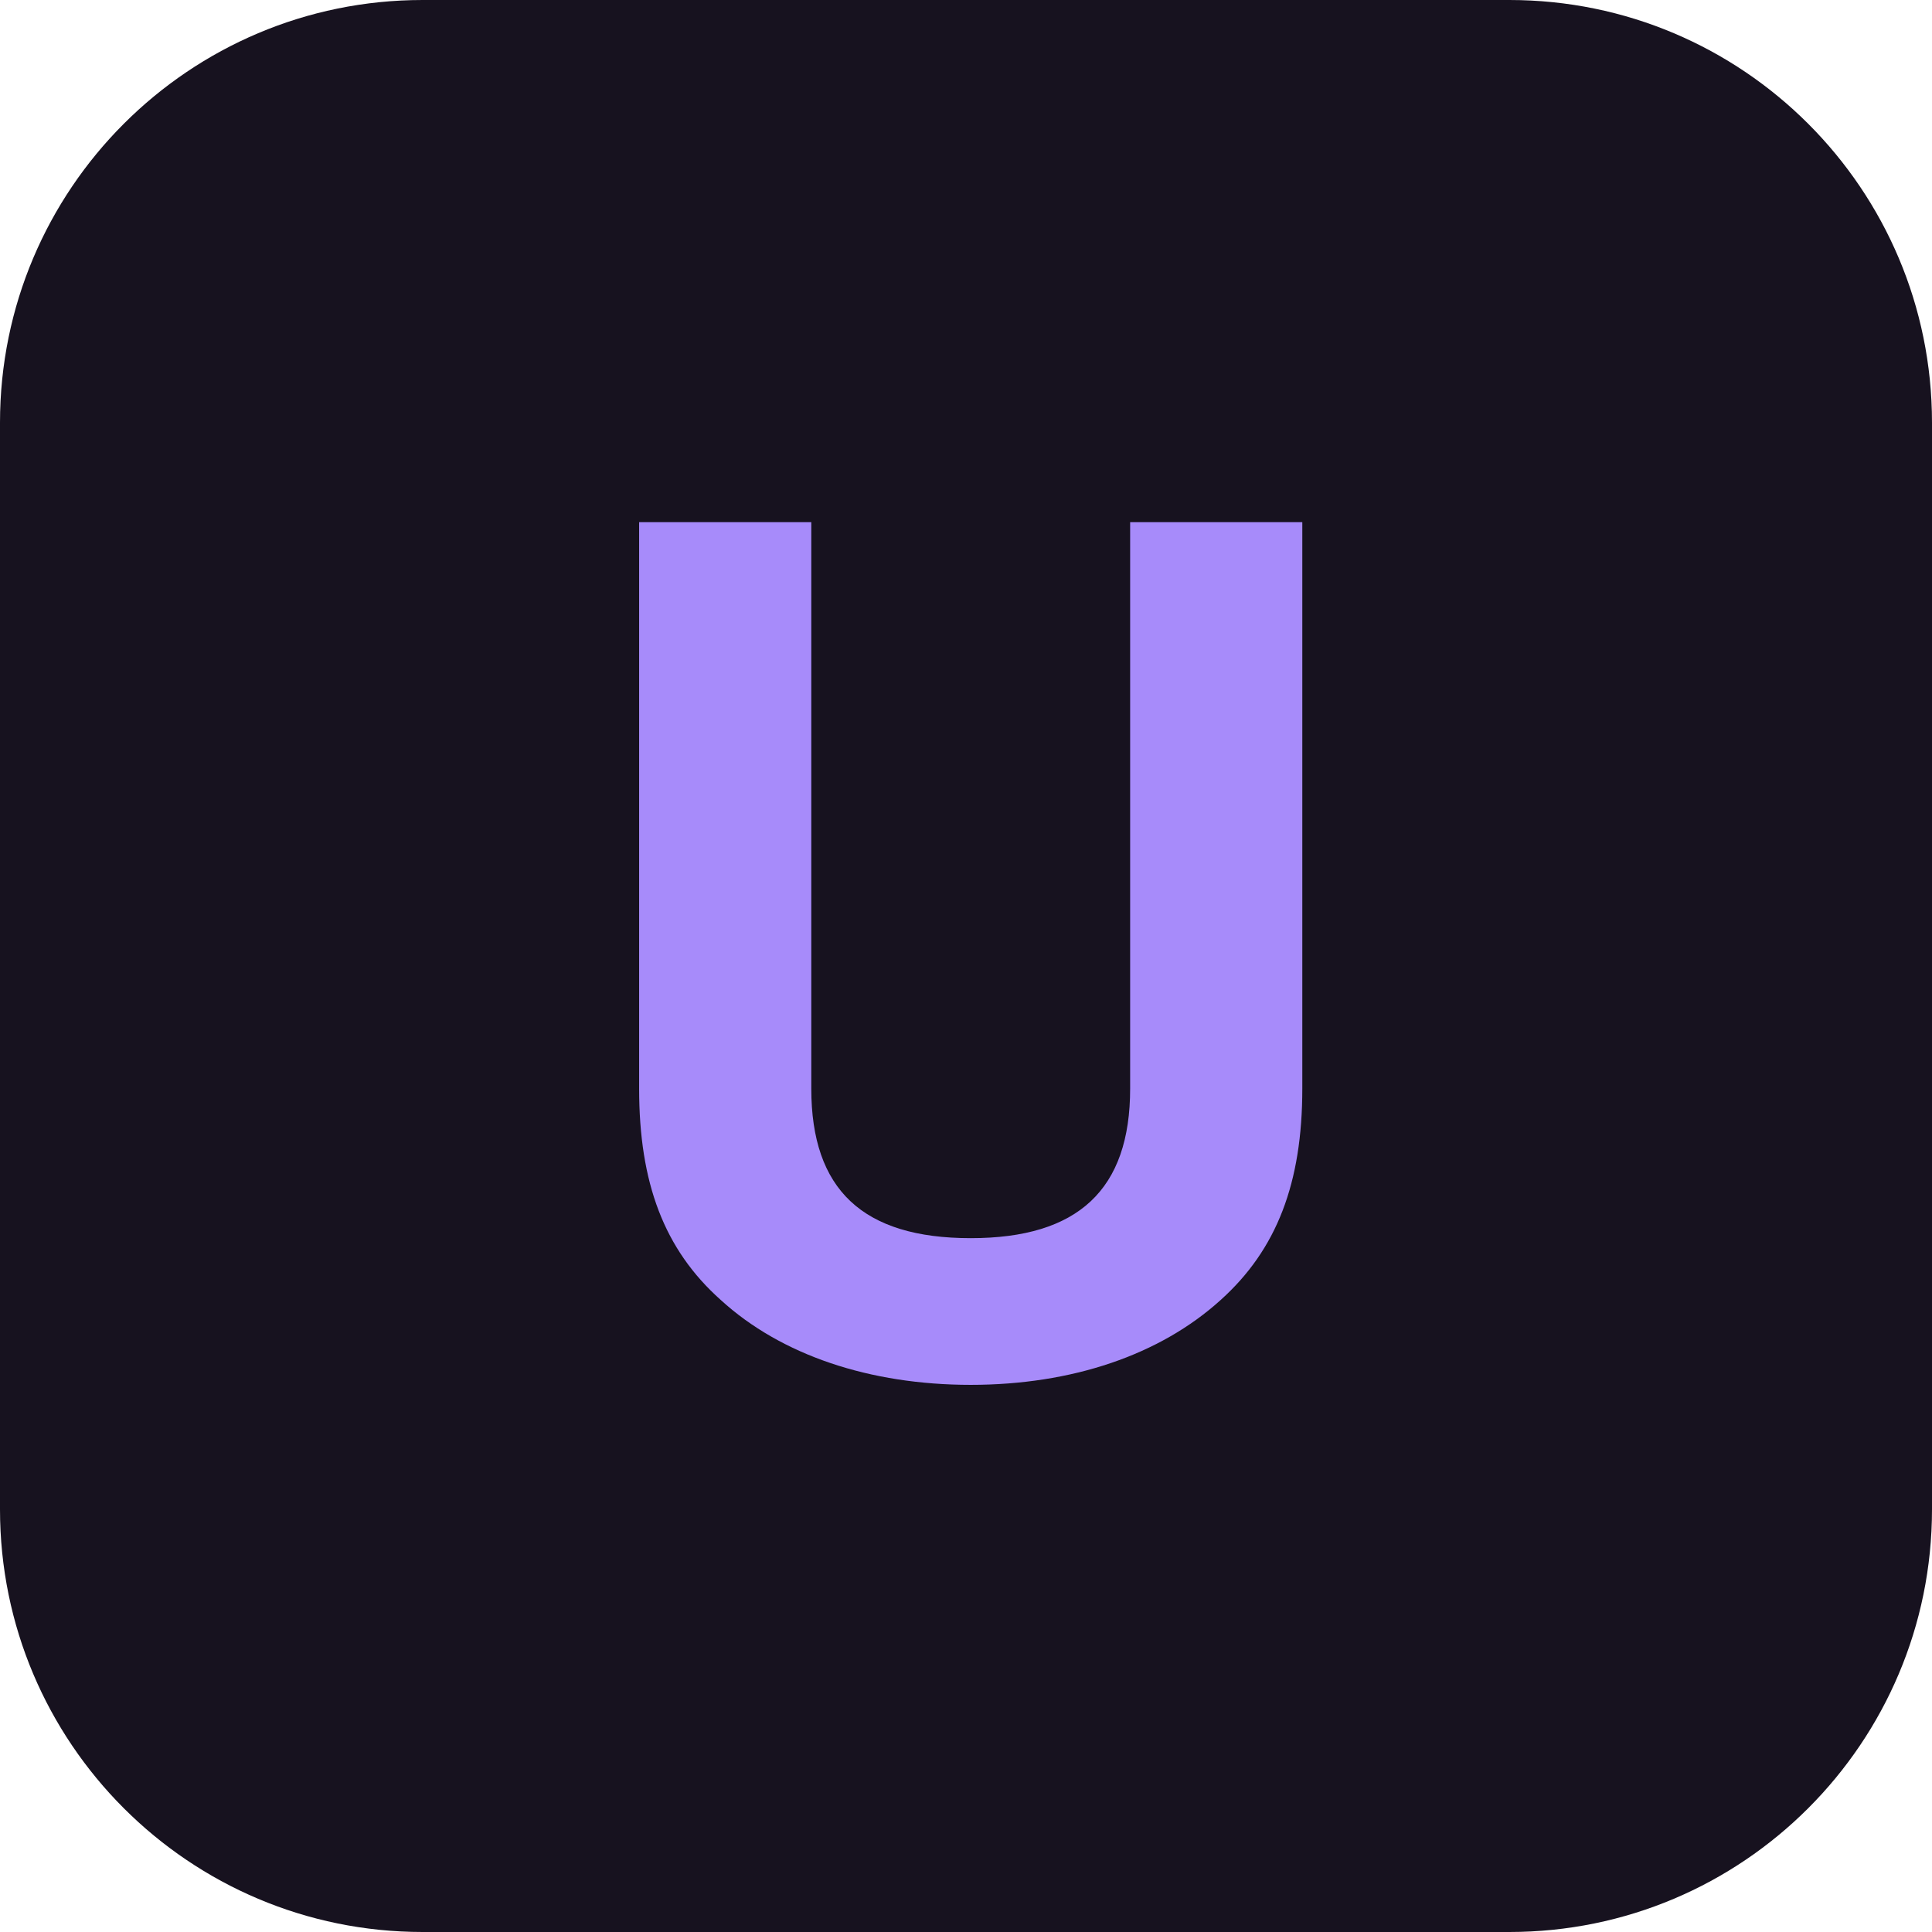
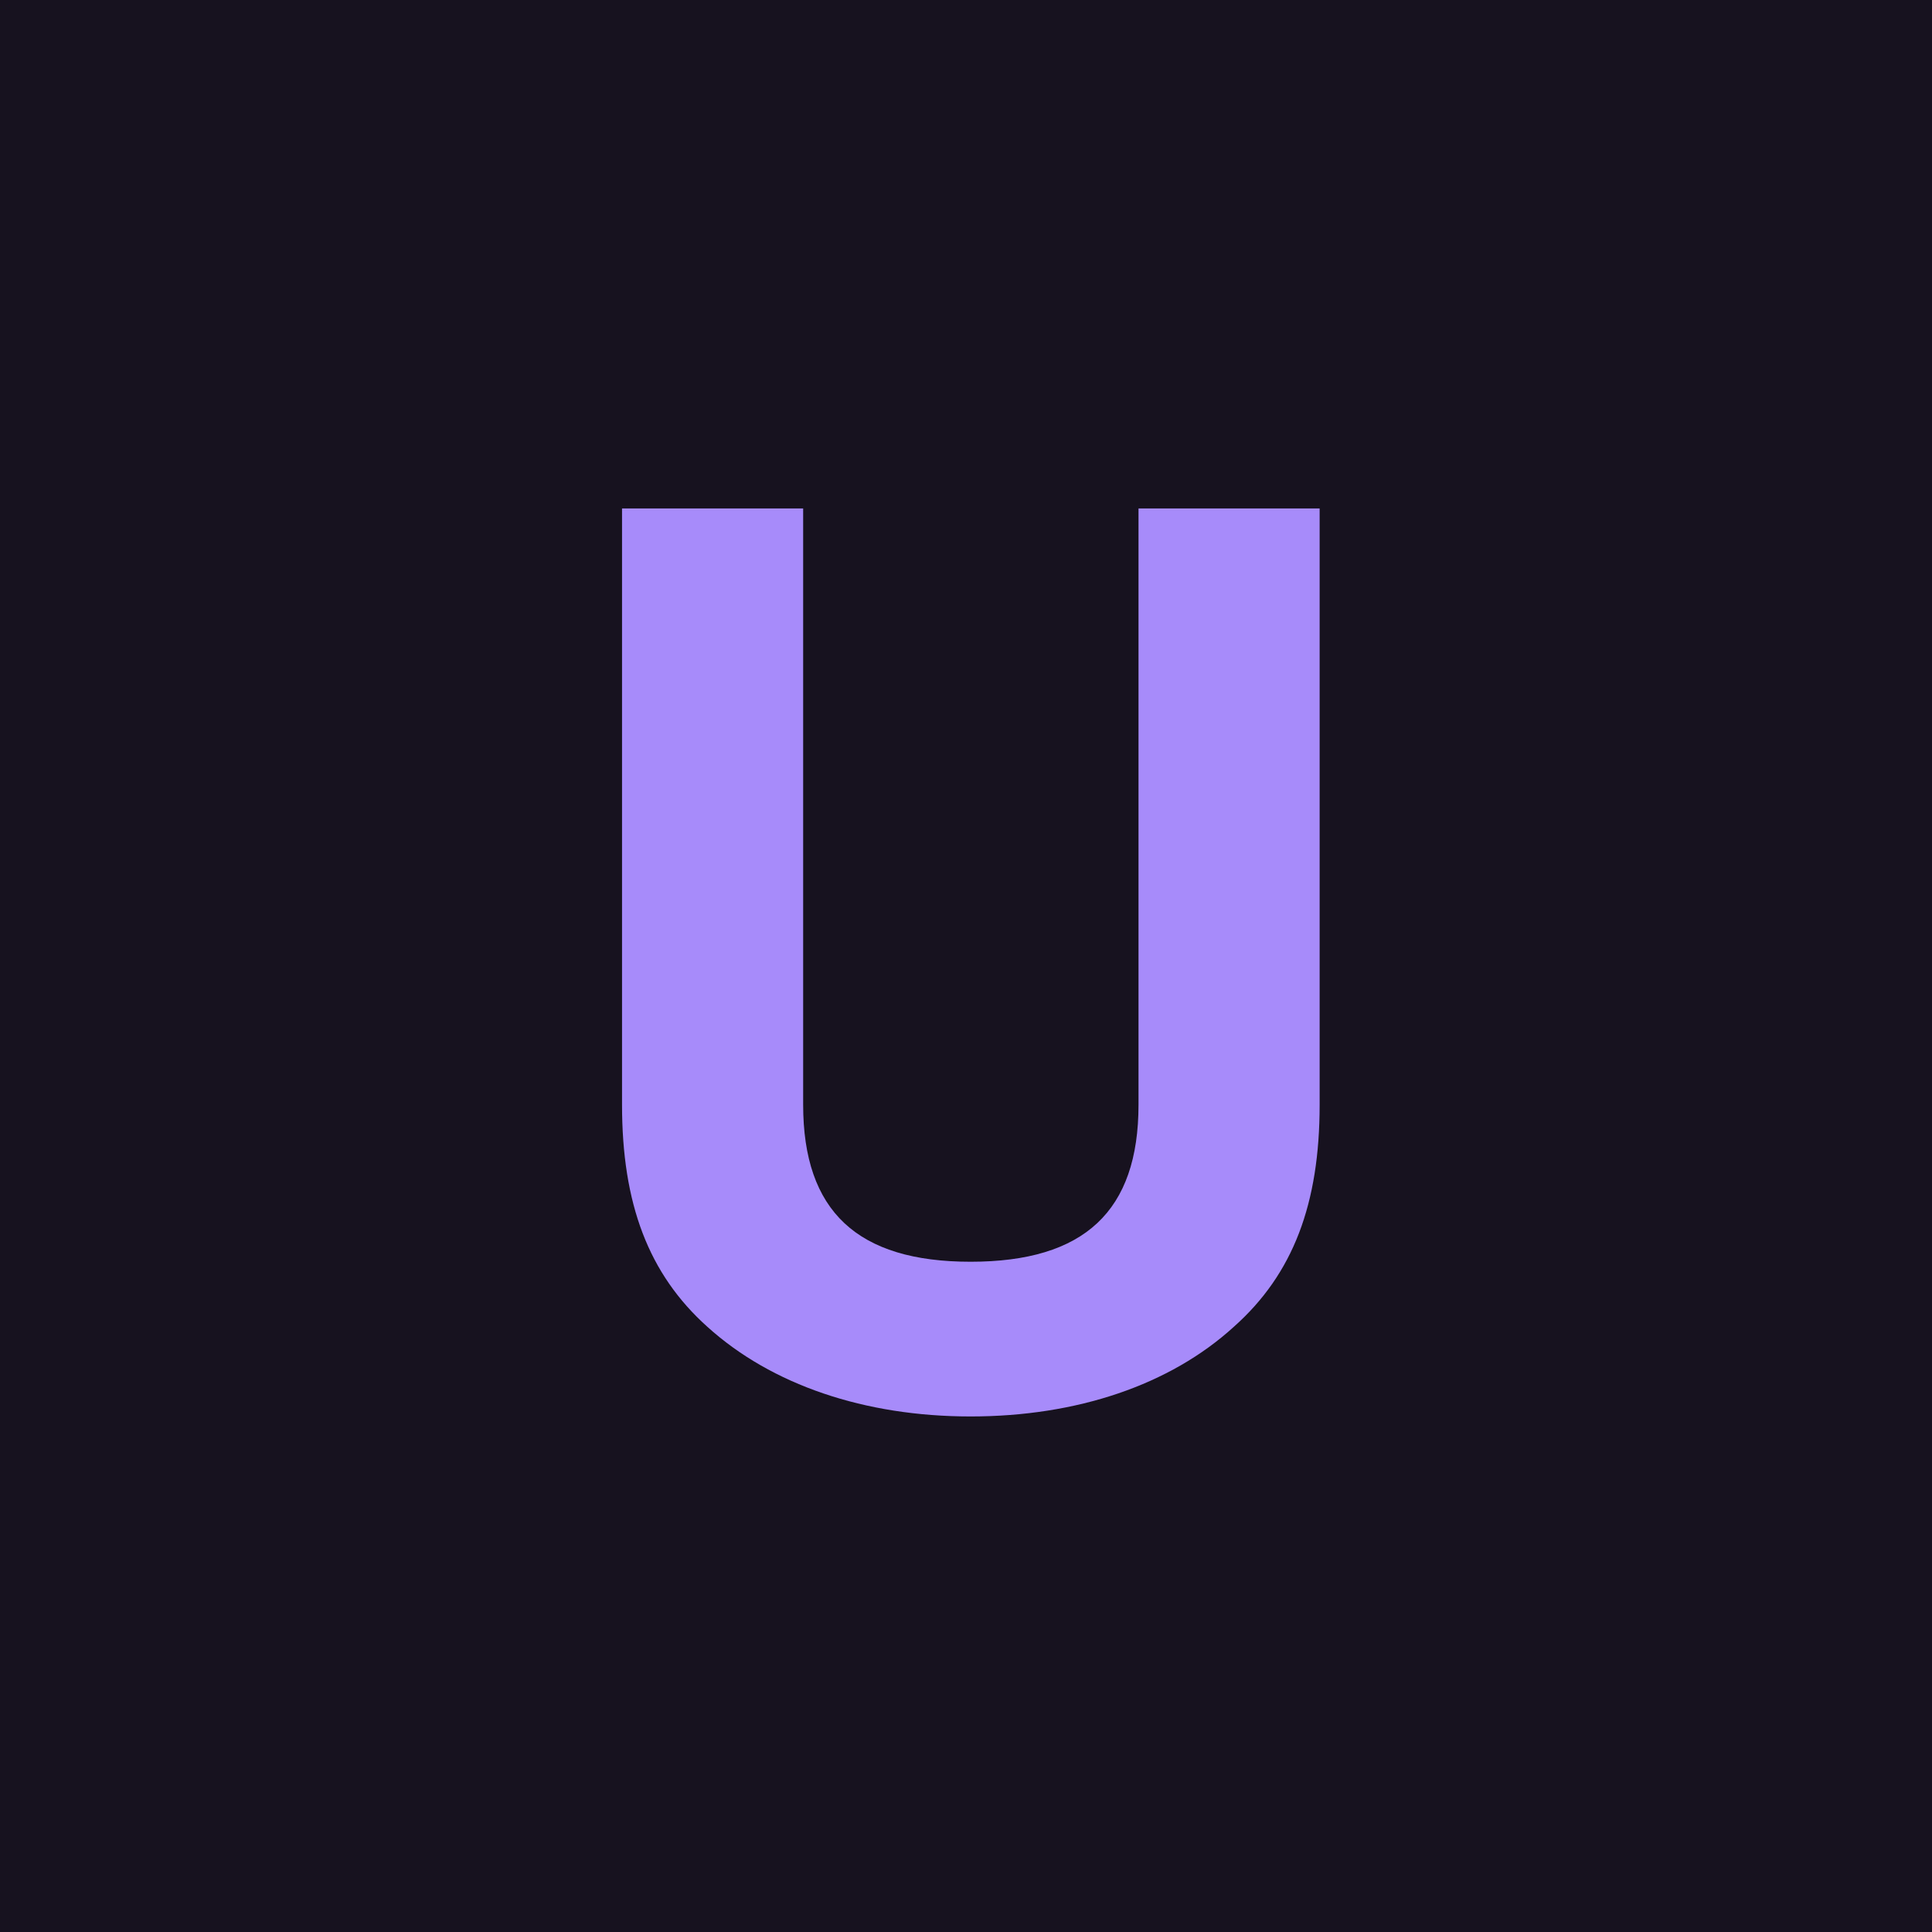
- <svg xmlns="http://www.w3.org/2000/svg" viewBox="0 0 64 64">
-   <rect width="64" height="64" rx="14" fill="#17121F" />
-   <text x="32" y="45" font-family="Helvetica, Arial, sans-serif" font-size="38" font-weight="800" text-anchor="middle" fill="#A78BFA">U</text>
+ <svg xmlns="http://www.w3.org/2000/svg" width="64" height="64" viewBox="0 0 64 64">
+   <rect width="64" height="64" fill="#17121F" />
+   <text x="32" y="46" font-family="Helvetica, Arial, sans-serif" font-size="40" font-weight="800" text-anchor="middle" fill="#A78BFA">U</text>
</svg>
